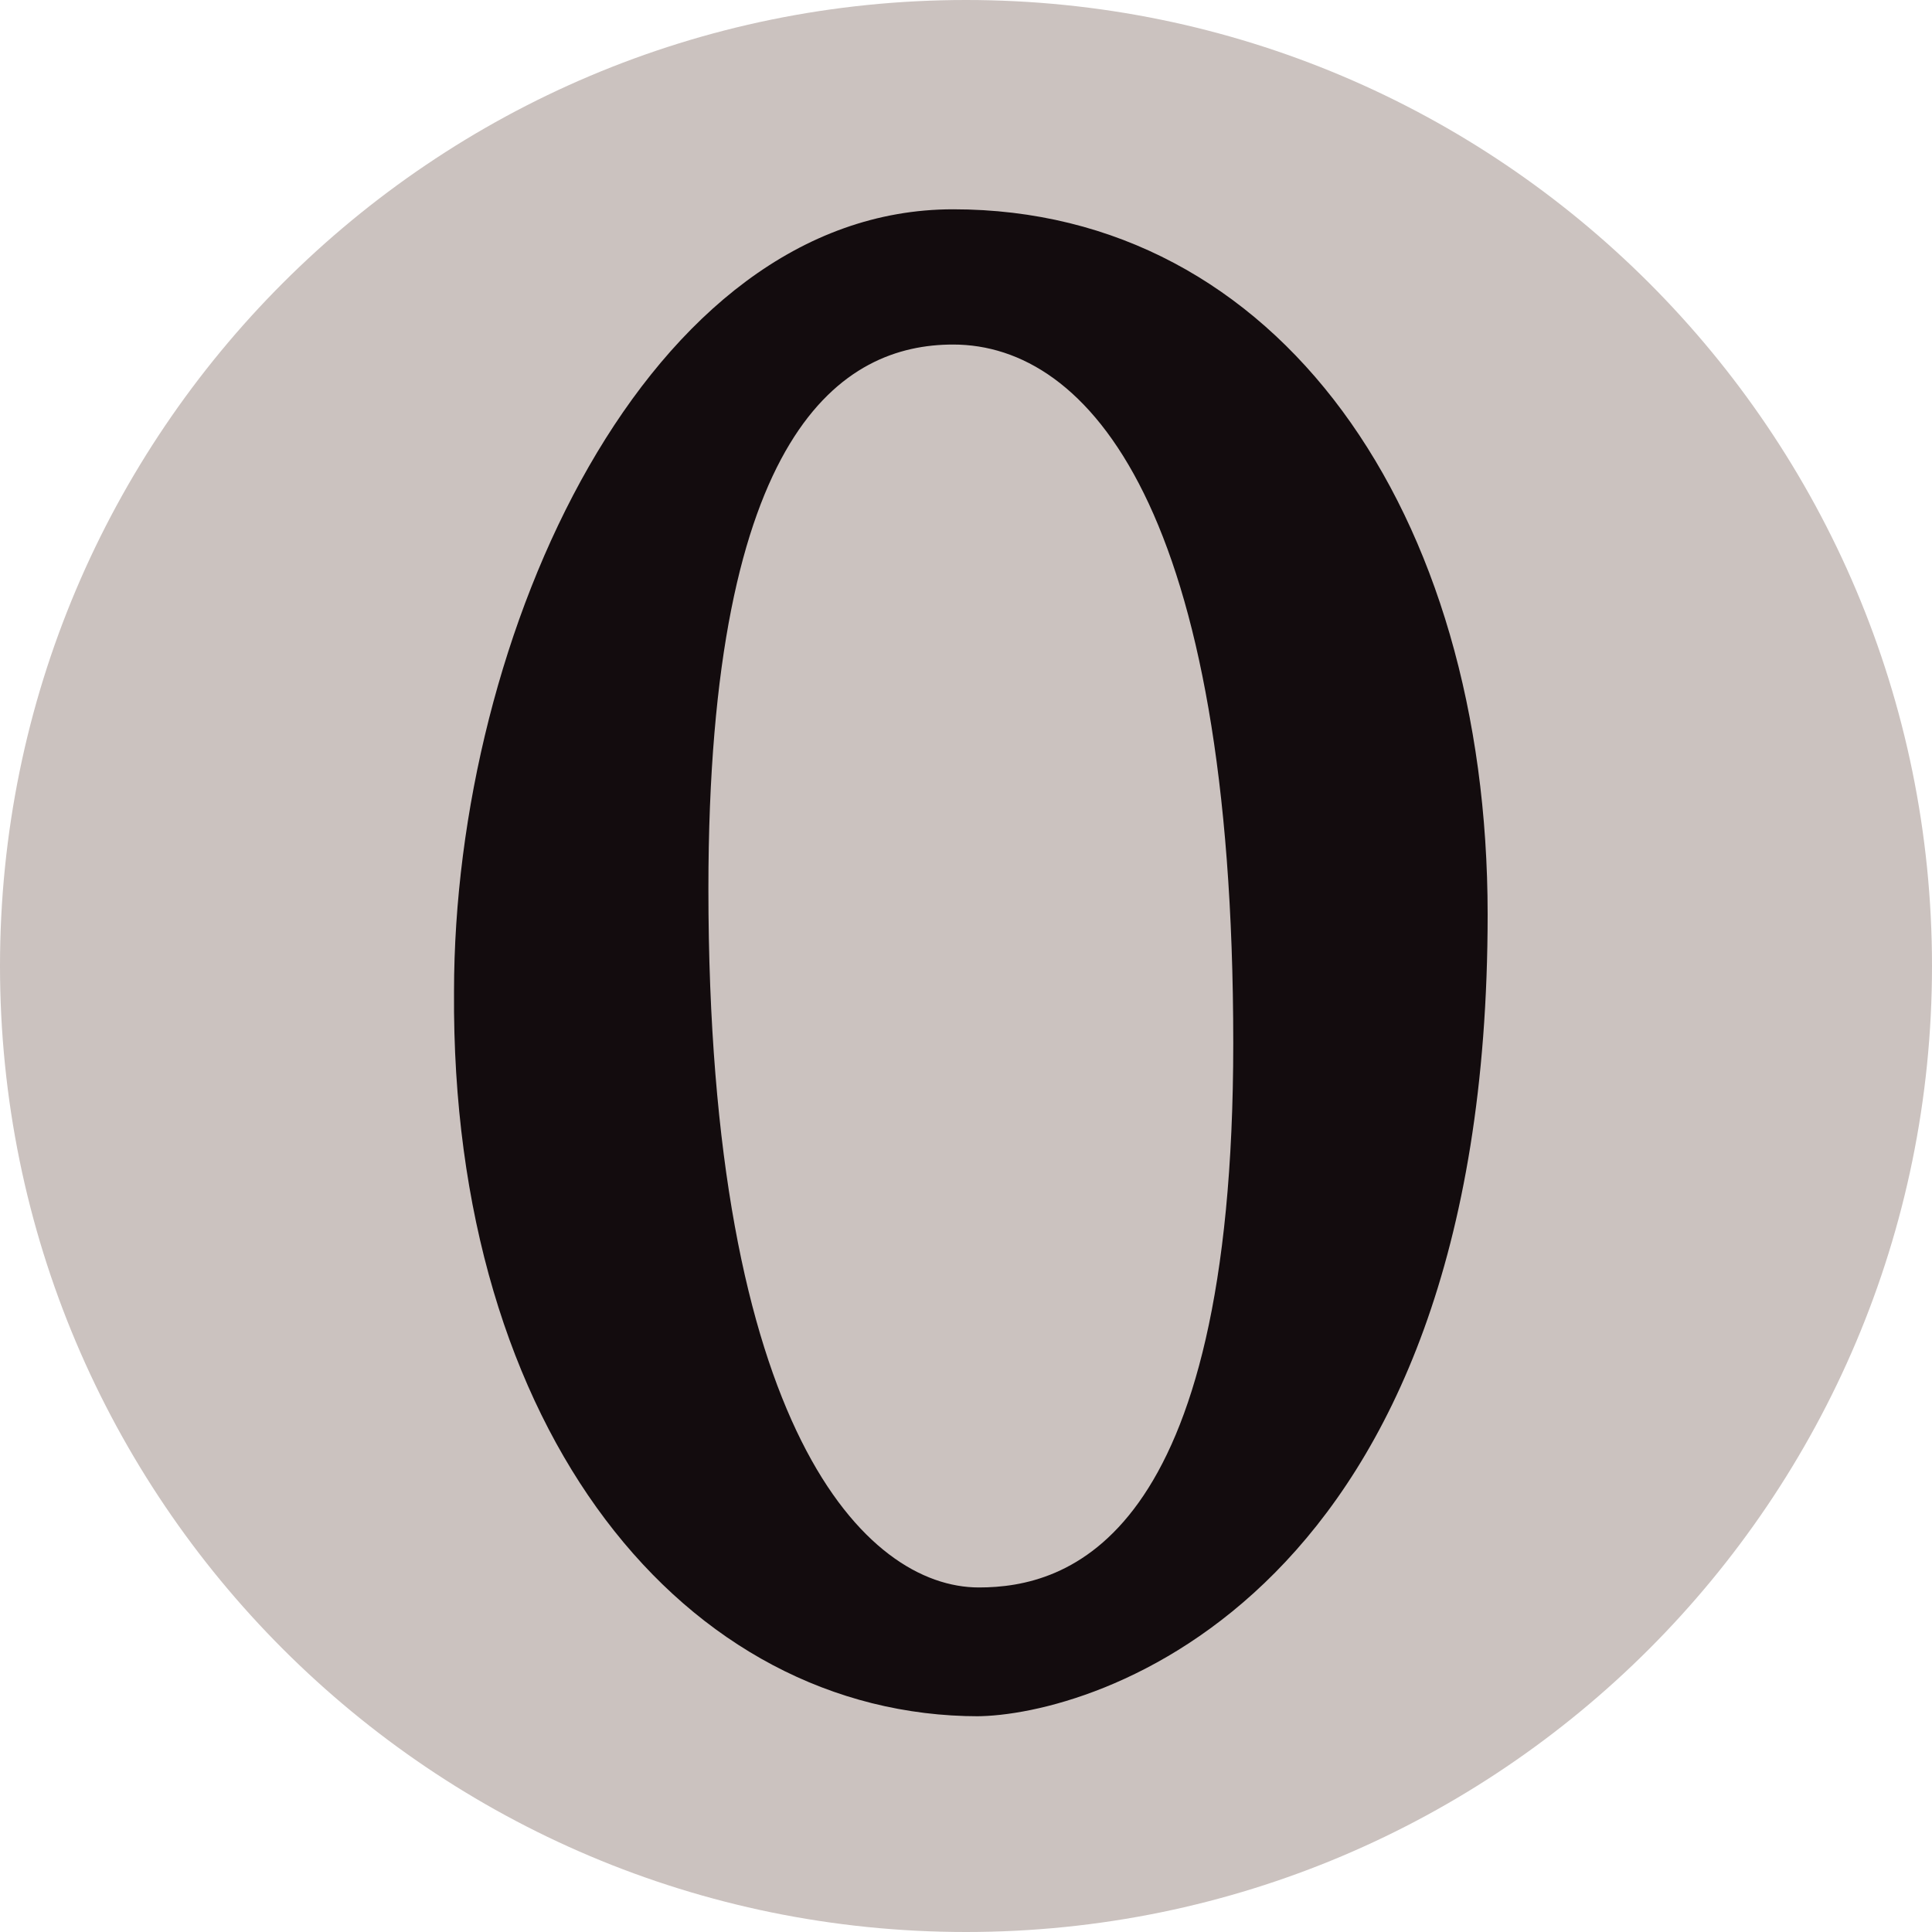
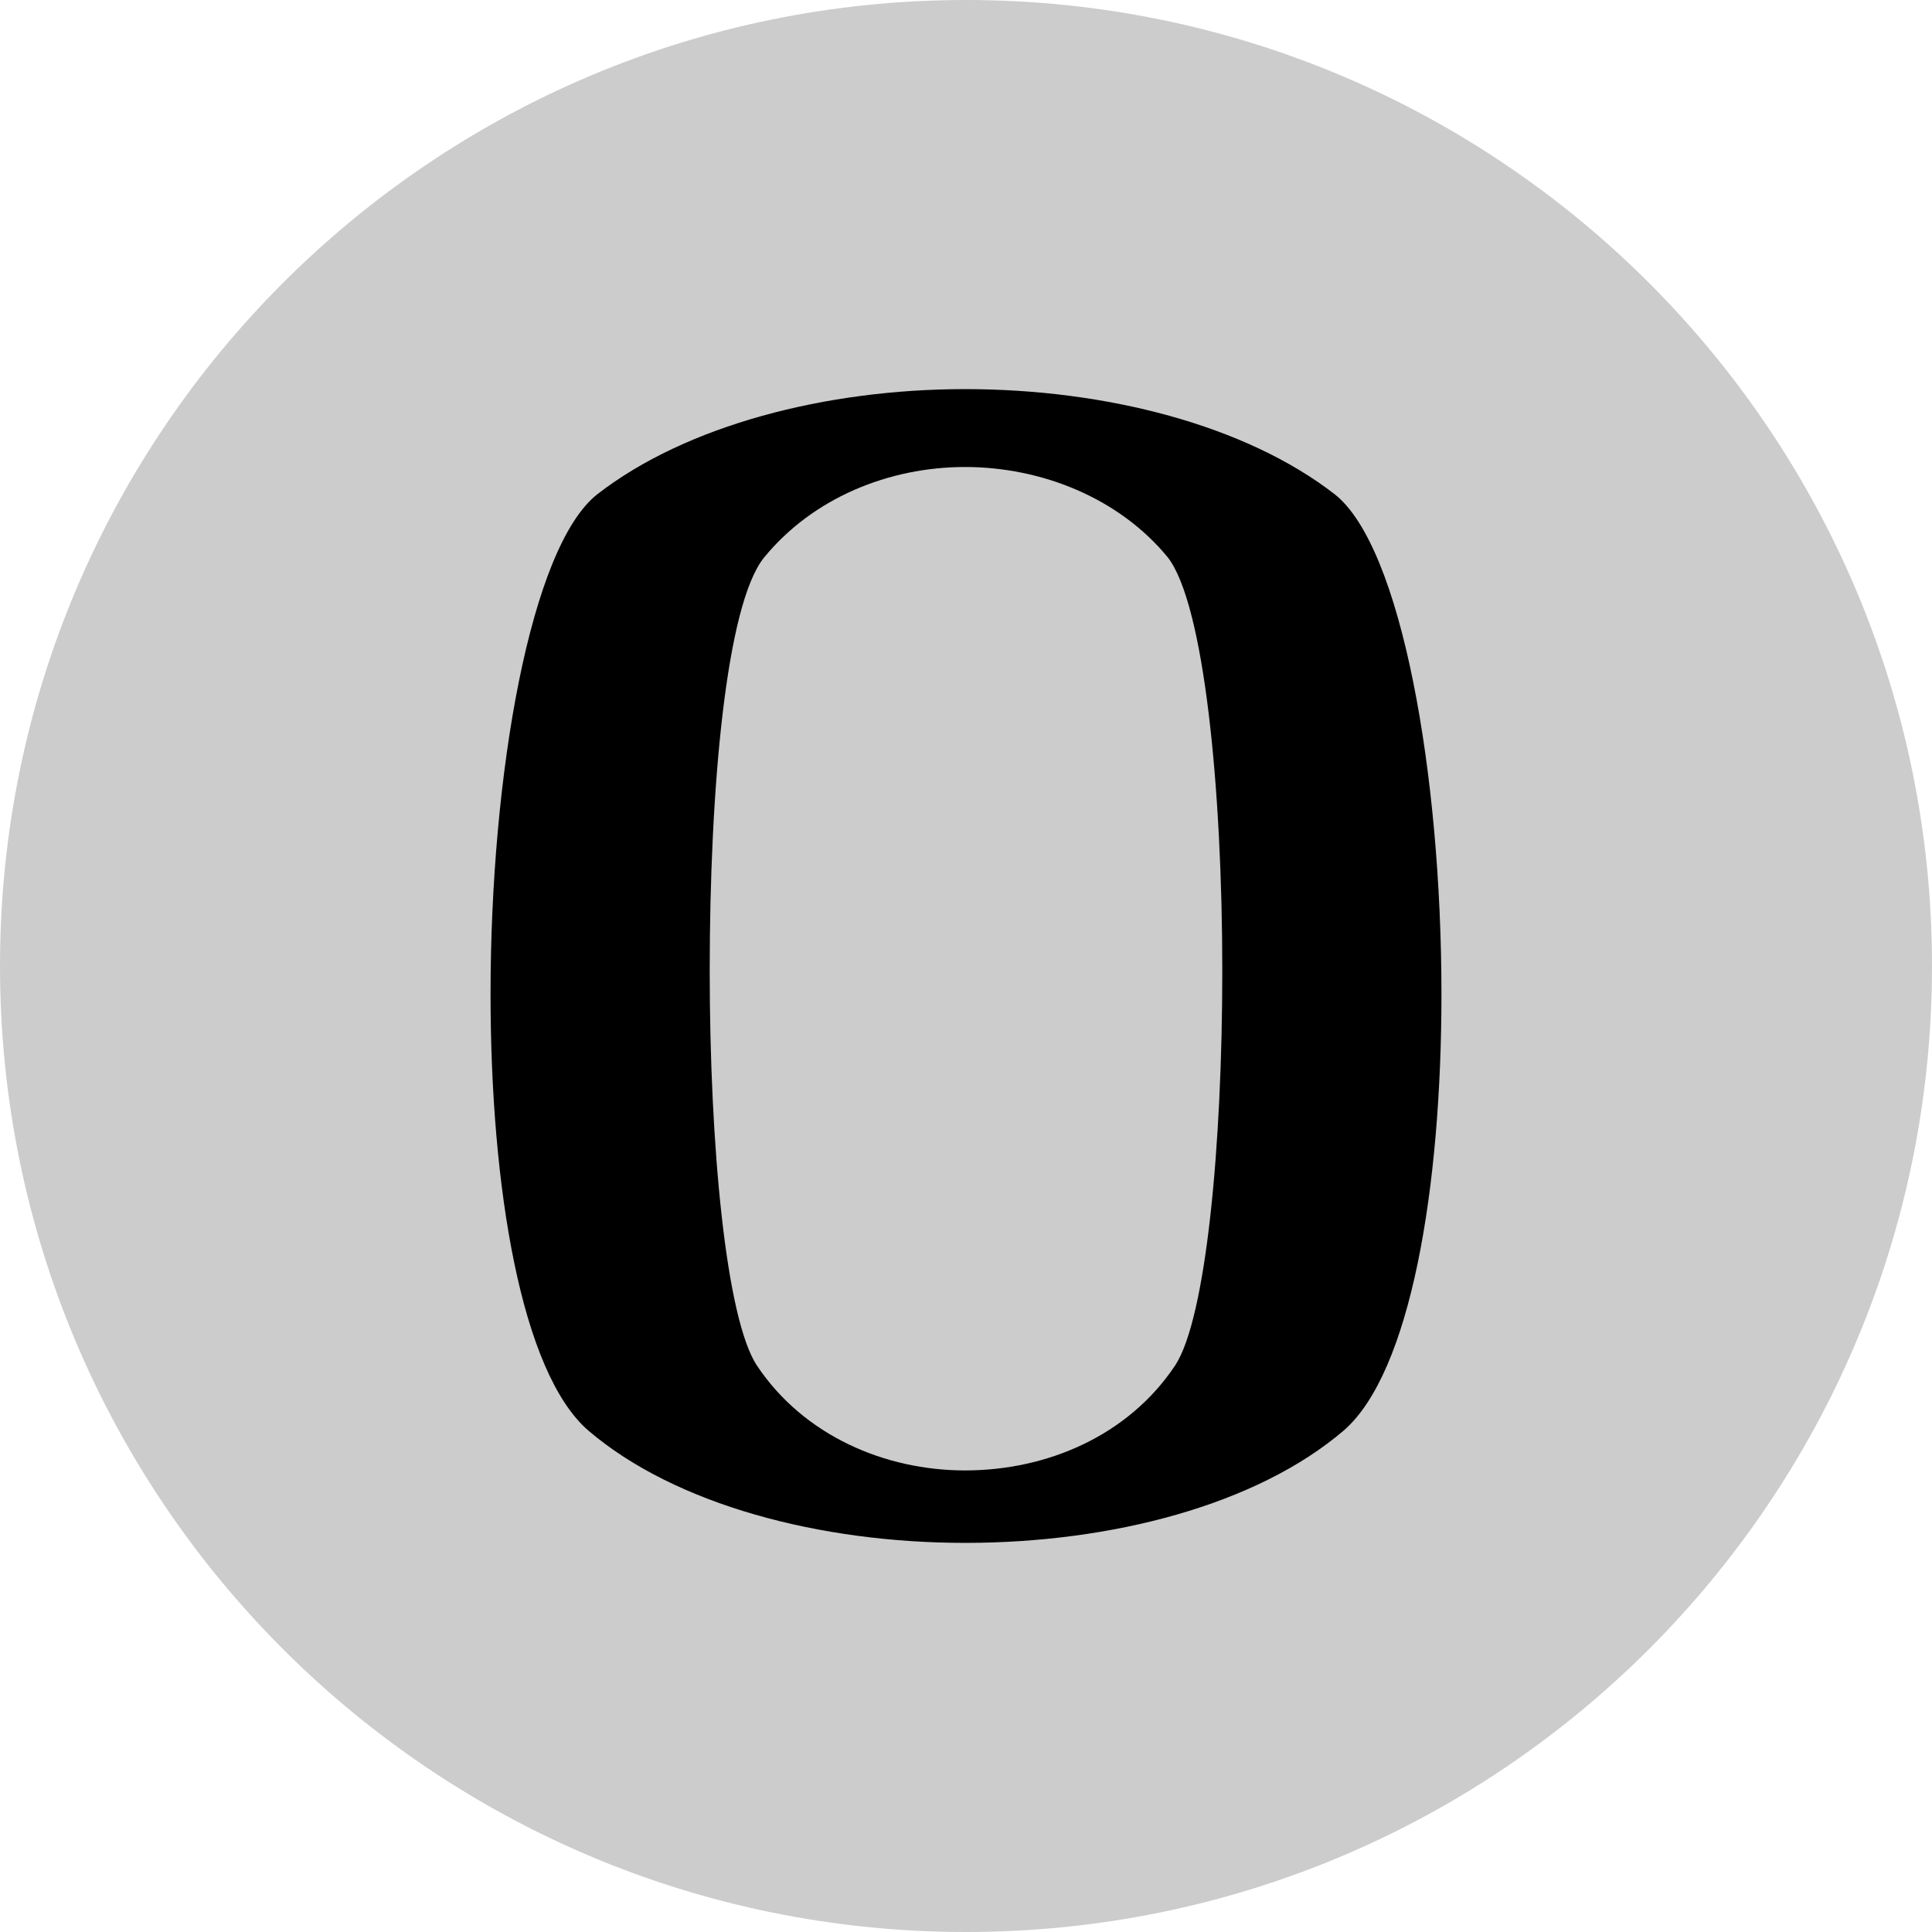
- <svg xmlns="http://www.w3.org/2000/svg" version="1" width="600" height="600">
-   <circle cx="300" cy="300" r="300" fill="#cbc2bf" />
-   <path d="m304 493c27 0 79-14 79-169 0-166-45-217-87-217-34 0-76 26-76 169 0 168 49 217 84 217m0 40c-91 0-164-88-163-225 0-111 60-243 155-243 101 0 166 94 166 219 0 213-123 249-159 249" fill="#130c0e" />
+ <svg xmlns="http://www.w3.org/2000/svg" width="320" height="320" viewBox="0 0 320 320" version="1.1" xml:space="preserve" style="fill-rule:evenodd;clip-rule:evenodd;stroke-linejoin:round;stroke-miterlimit:2;">
+   <g id="numbered">
+     <g transform="matrix(0.533333,0,0,0.533333,0,0)">
+       <circle cx="300" cy="300" r="300" style="fill:rgb(204,204,204);" />
+     </g>
+     <g id="_36pt-single--30pt-double" transform="matrix(1,0,0,1,-78.75,94.35)">
+       <path d="M176.2,142.6C190.6,154.9 214.6,161.2 238.6,161.2C262.9,161.2 286.9,154.9 301.3,142.6C312.4,133 317.5,102.4 317.5,70.3C317.5,34 310.9,-3.8 299.8,-12.5C285.1,-23.9 262,-29.9 238.6,-29.9C215.5,-29.9 192.4,-23.9 177.7,-12.5C166.6,-3.8 160,34 160,70.3C160,102.4 165.1,133 176.2,142.6ZM205.3,-2C213.4,-11.9 226,-17 238.6,-17C251.2,-17 264.1,-11.9 272.2,-2C278.2,5.8 281.2,36.4 281.2,66.4C281.2,95.5 278.5,124 273.4,131.8C265.6,143.5 252.1,149.2 238.6,149.2C225.4,149.2 211.9,143.5 204.1,131.8C199,124 196.3,95.5 196.3,66.4C196.3,36.4 199,5.8 205.3,-2Z" style="fill-rule:nonzero;" />
+     </g>
+   </g>
</svg>
